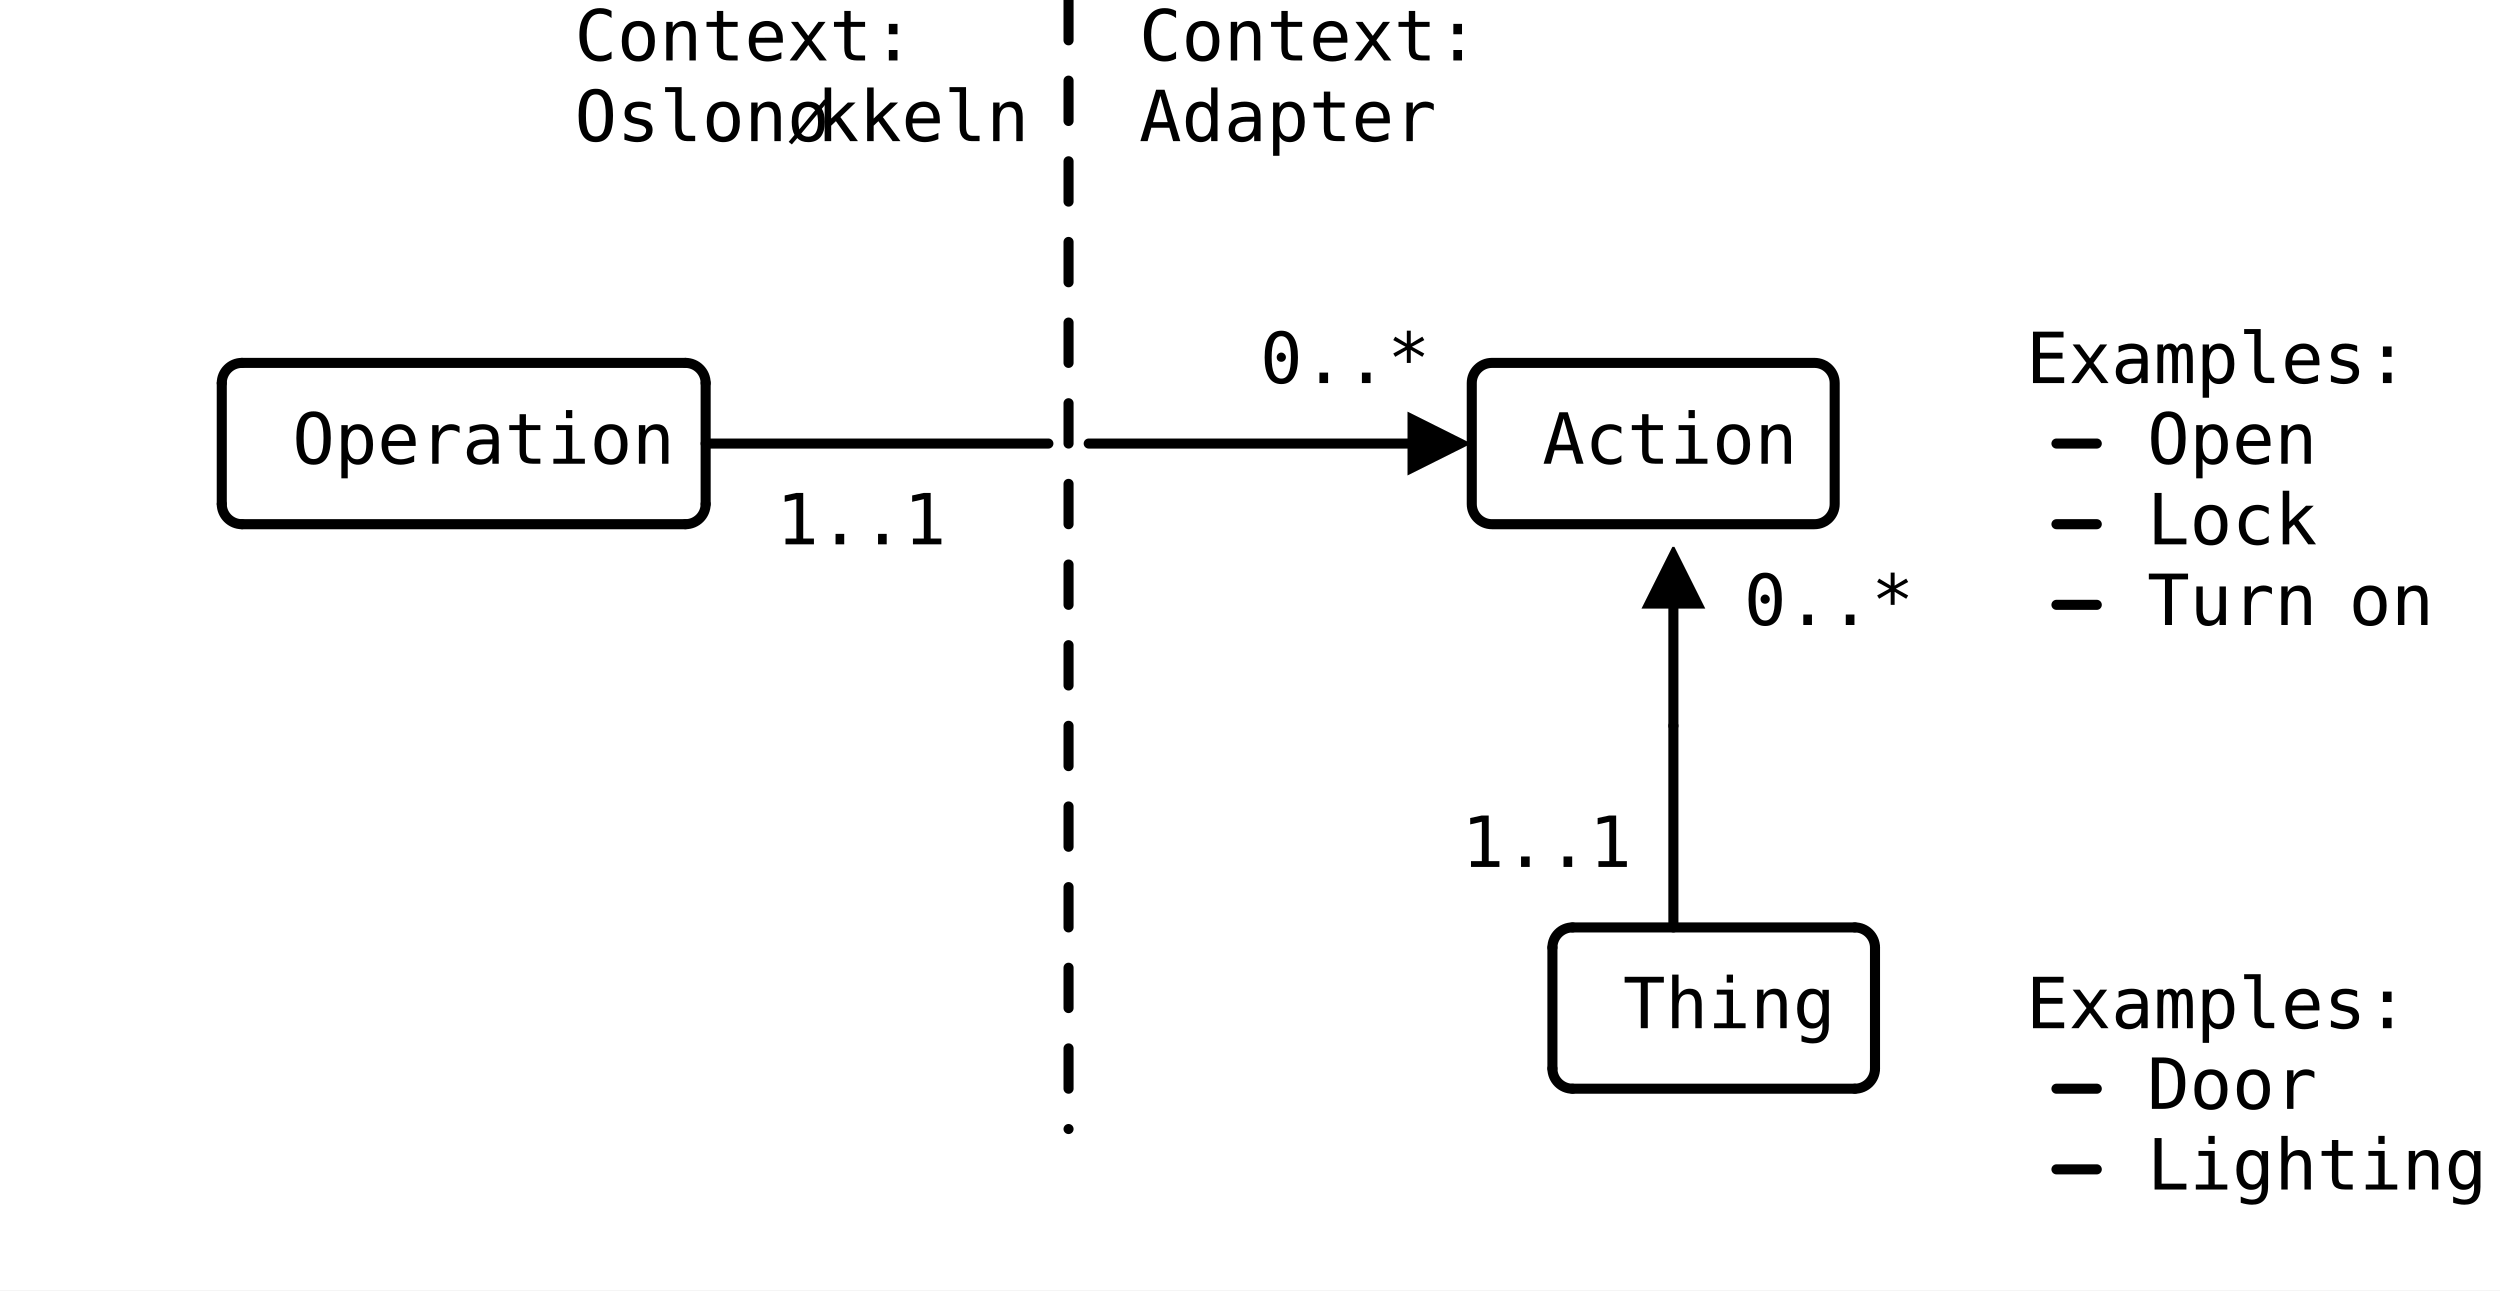
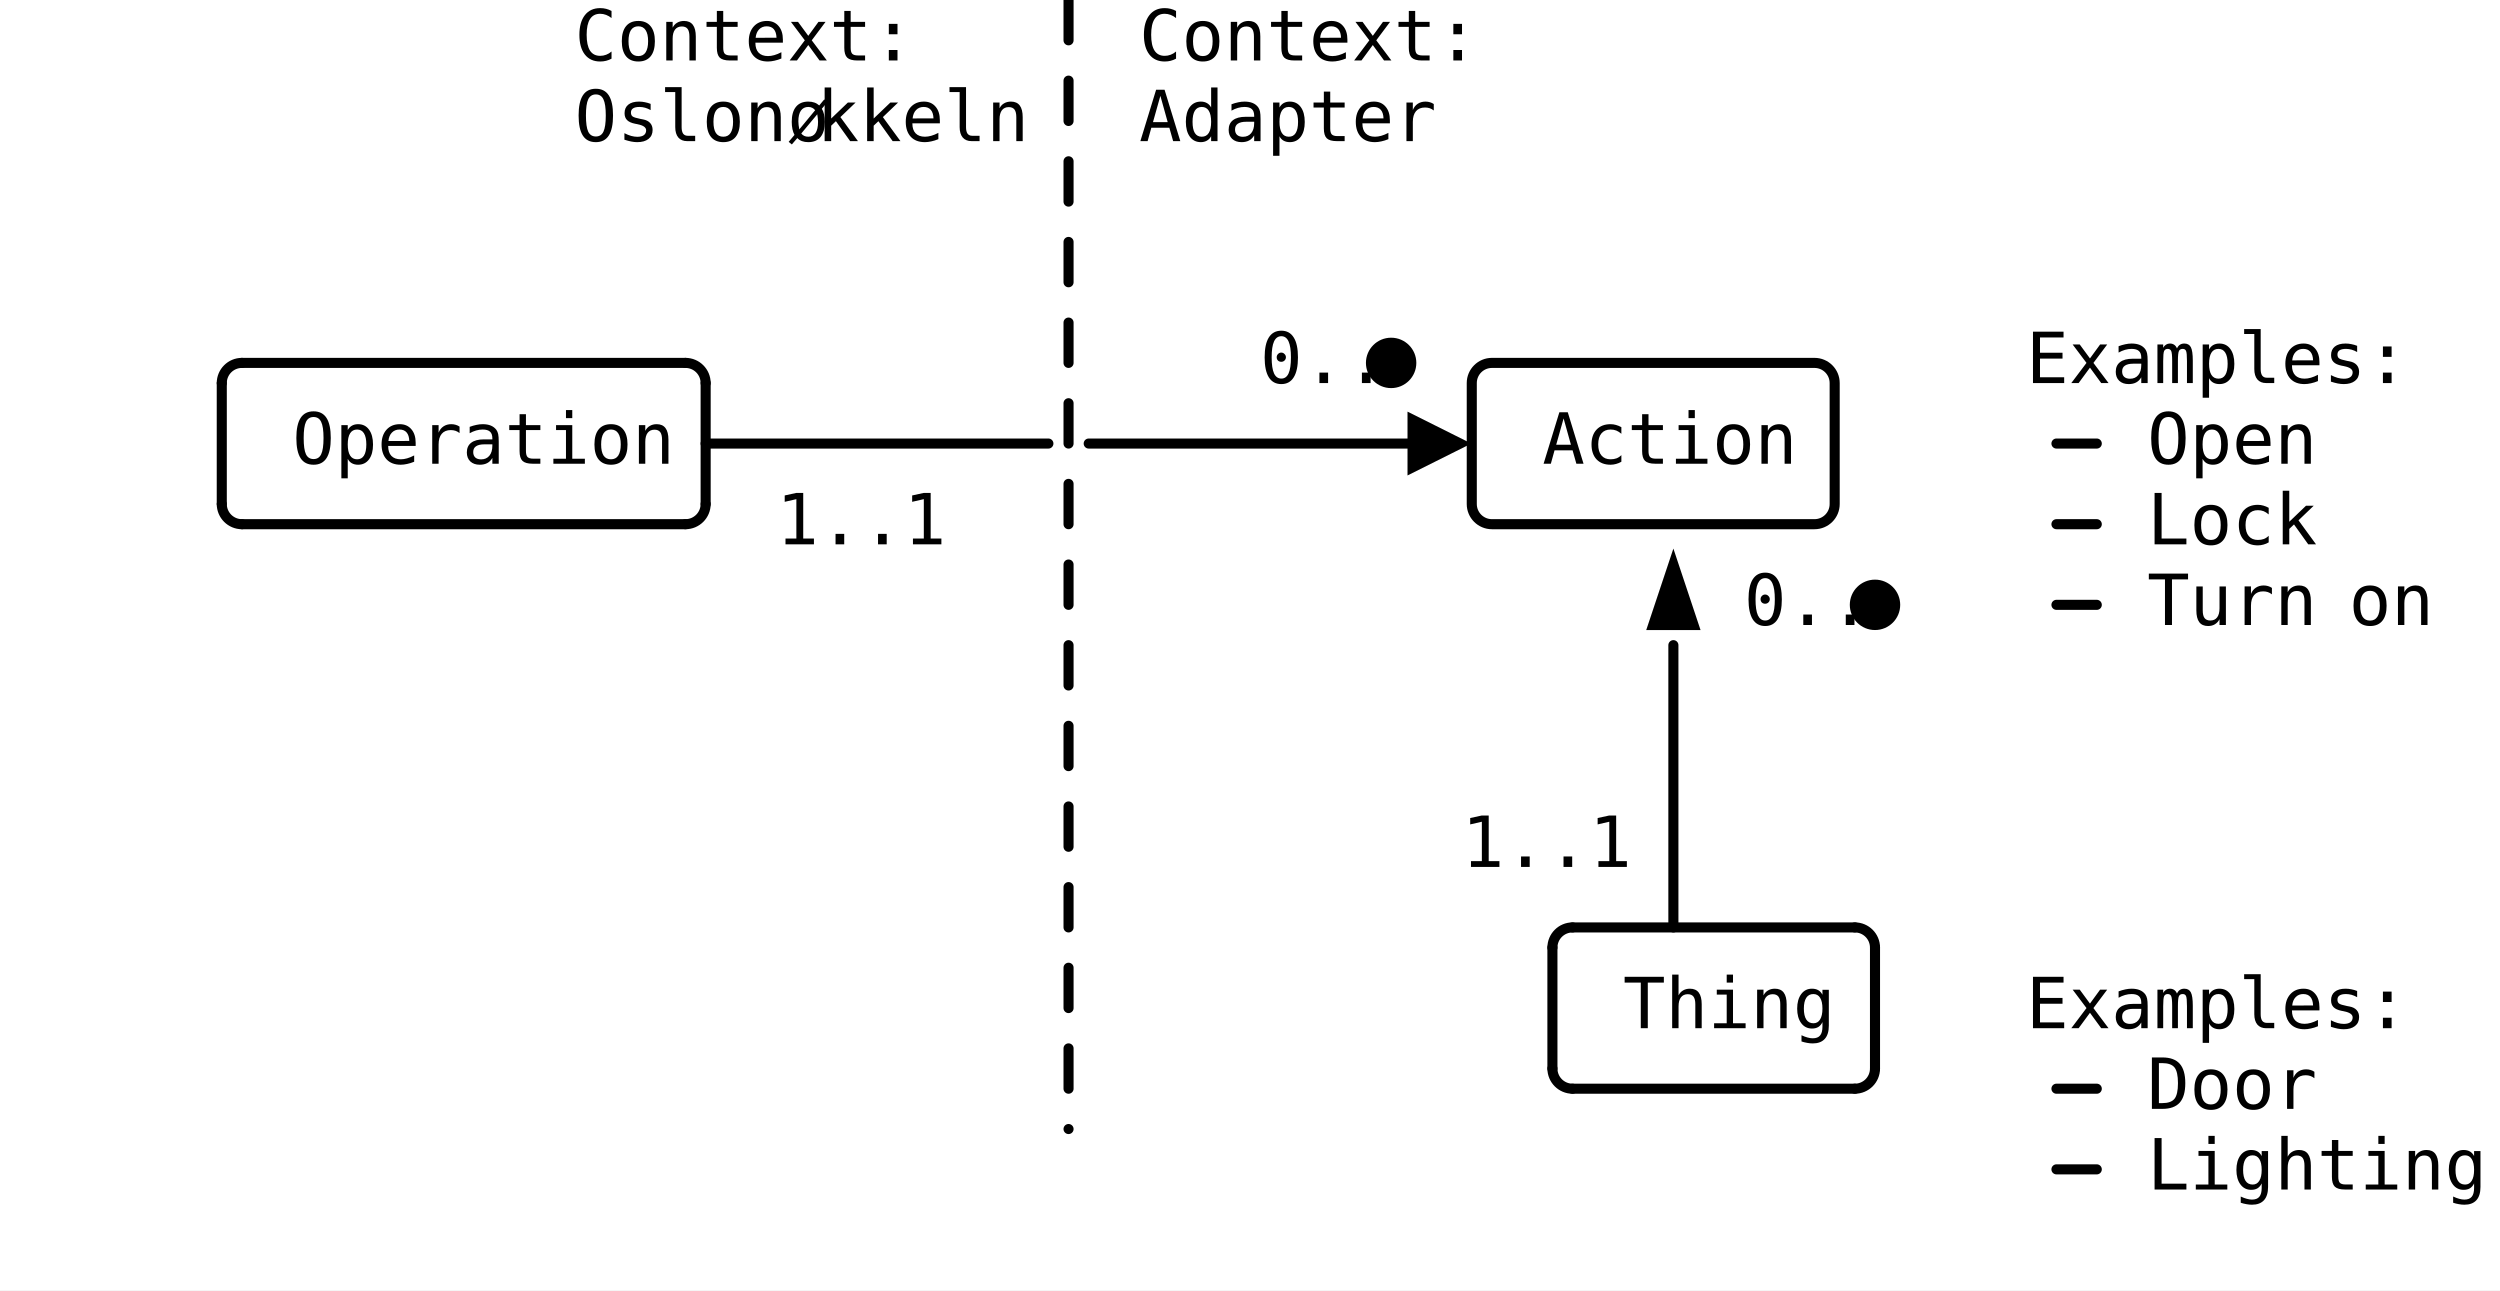
<svg xmlns="http://www.w3.org/2000/svg" height="256" preserveAspectRatio="xMidYMid meet" viewBox="0 0 496 256" width="496">
  <style>line, path, circle,rect,polygon {
                          stroke: black;
                          stroke-width: 2;
                          stroke-opacity: 1;
                          fill-opacity: 1;
                          stroke-linecap: round;
                          stroke-linejoin: miter;
                        }

                    text {
                        fill: black;
                        }
                        rect.backdrop{
                            stroke: none;
                            fill: white;
                        }
                        .broken{
                            stroke-dasharray: 8;
                        }
                        .filled{
                            fill: black;
                        }
                        .bg_filled{
                            fill: white;
                        }
                        .nofill{
                            fill: white;
                        }

                        text {
                         font-family: monospace;
                         font-size: 14px;
                        }

                        .end_marked_arrow{
                            marker-end: url(#arrow);
                         }
                        .start_marked_arrow{
                            marker-start: url(#arrow);
                         }

                        .end_marked_diamond{
                            marker-end: url(#diamond);
                         }
                        .start_marked_diamond{
                            marker-start: url(#diamond);
                         }

                        .end_marked_circle{
                            marker-end: url(#circle);
                         }
                        .start_marked_circle{
                            marker-start: url(#circle);
                         }

                        .end_marked_open_circle{
                            marker-end: url(#open_circle);
                         }
                        .start_marked_open_circle{
                            marker-start: url(#open_circle);
                         }

                        .end_marked_big_open_circle{
                            marker-end: url(#big_open_circle);
                         }
                        .start_marked_big_open_circle{
                            marker-start: url(#big_open_circle);
                         }

                         
                        </style>
  <defs>
    <marker id="arrow" markerHeight="7" markerWidth="7" orient="auto-start-reverse" refX="4" refY="2" viewBox="-2 -2 8 8">
      <polygon points="0,0 0,4 4,2 0,0" />
    </marker>
    <marker id="diamond" markerHeight="7" markerWidth="7" orient="auto-start-reverse" refX="4" refY="2" viewBox="-2 -2 8 8">
      <polygon points="0,2 2,0 4,2 2,4 0,2" />
    </marker>
    <marker id="circle" markerHeight="7" markerWidth="7" orient="auto-start-reverse" refX="4" refY="4" viewBox="0 0 8 8">
      <circle class="filled" cx="4" cy="4" r="2" />
    </marker>
    <marker id="open_circle" markerHeight="7" markerWidth="7" orient="auto-start-reverse" refX="4" refY="4" viewBox="0 0 8 8">
      <circle class="bg_filled" cx="4" cy="4" r="2" />
    </marker>
    <marker id="big_open_circle" markerHeight="7" markerWidth="7" orient="auto-start-reverse" refX="4" refY="4" viewBox="0 0 8 8">
      <circle class="bg_filled" cx="4" cy="4" r="3" />
    </marker>
  </defs>
  <rect class="backdrop" height="256" width="496" x="0" y="0" />
  <rect class="solid nofill" height="32" rx="4" width="72" x="292" y="72" />
  <text x="306" y="92">Action</text>
  <text x="114" y="12">Context:</text>
  <line class="broken" x1="212" x2="212" y1="0" y2="224" />
-   <text x="250" y="76">0..*</text>
+   <text x="250" y="76">0..</text>
+   <circle class="filled" cx="276" cy="72" r="4" />
  <text x="58" y="92">Operation</text>
  <line class="solid end_marked_arrow" x1="216" x2="288" y1="88" y2="88" />
  <text x="154" y="108">1..1</text>
-   <line class="solid end_marked_arrow" x1="332" x2="332" y1="144" y2="112" />
-   <text x="346" y="124">0..*</text>
+   <polygon class="filled" points="328,124 332,112 336,124" />
+   <text x="346" y="124">0..</text>
+   <circle class="filled" cx="372" cy="120" r="4" />
  <text x="290" y="172">1..1</text>
  <text x="322" y="204">Thing</text>
  <text x="226" y="12">Context:</text>
  <text x="226" y="28">Adapter</text>
  <text x="402" y="76">Examples:</text>
  <line class="solid" x1="408" x2="416" y1="88" y2="88" />
  <text x="426" y="92">Open</text>
  <line class="solid" x1="408" x2="416" y1="104" y2="104" />
  <text x="426" y="108">Lock</text>
  <line class="solid" x1="408" x2="416" y1="120" y2="120" />
  <text x="426" y="124">Turn</text>
  <text x="466" y="124">on</text>
  <text x="402" y="204">Examples:</text>
  <line class="solid" x1="408" x2="416" y1="216" y2="216" />
  <text x="426" y="220">Door</text>
  <line class="solid" x1="408" x2="416" y1="232" y2="232" />
  <text x="426" y="236">Lighting</text>
  <g>
    <text x="114" y="28">Oslonø</text>
    <text x="162" y="28">kkeln</text>
  </g>
  <g>
    <path class="nofill" d="M 48,72 A 4,4 0,0,0 44,76" />
    <line class="solid" x1="44" x2="44" y1="76" y2="100" />
    <line class="solid" x1="48" x2="136" y1="72" y2="72" />
    <path class="nofill" d="M 136,72 A 4,4 0,0,1 140,76" />
    <line class="solid" x1="140" x2="140" y1="76" y2="100" />
    <line class="solid" x1="140" x2="208" y1="88" y2="88" />
    <path class="nofill" d="M 44,100 A 4,4 0,0,0 48,104" />
    <line class="solid" x1="48" x2="136" y1="104" y2="104" />
    <path class="nofill" d="M 140,100 A 4,4 0,0,1 136,104" />
  </g>
  <g>
-     <line class="solid" x1="332" x2="332" y1="144" y2="184" />
+     <line class="solid" x1="332" x2="332" y1="128" y2="184" />
    <path class="nofill" d="M 312,184 A 4,4 0,0,0 308,188" />
    <line class="solid" x1="308" x2="308" y1="188" y2="212" />
    <line class="solid" x1="312" x2="368" y1="184" y2="184" />
    <path class="nofill" d="M 368,184 A 4,4 0,0,1 372,188" />
    <line class="solid" x1="372" x2="372" y1="188" y2="212" />
    <path class="nofill" d="M 308,212 A 4,4 0,0,0 312,216" />
    <line class="solid" x1="312" x2="368" y1="216" y2="216" />
    <path class="nofill" d="M 372,212 A 4,4 0,0,1 368,216" />
  </g>
</svg>
